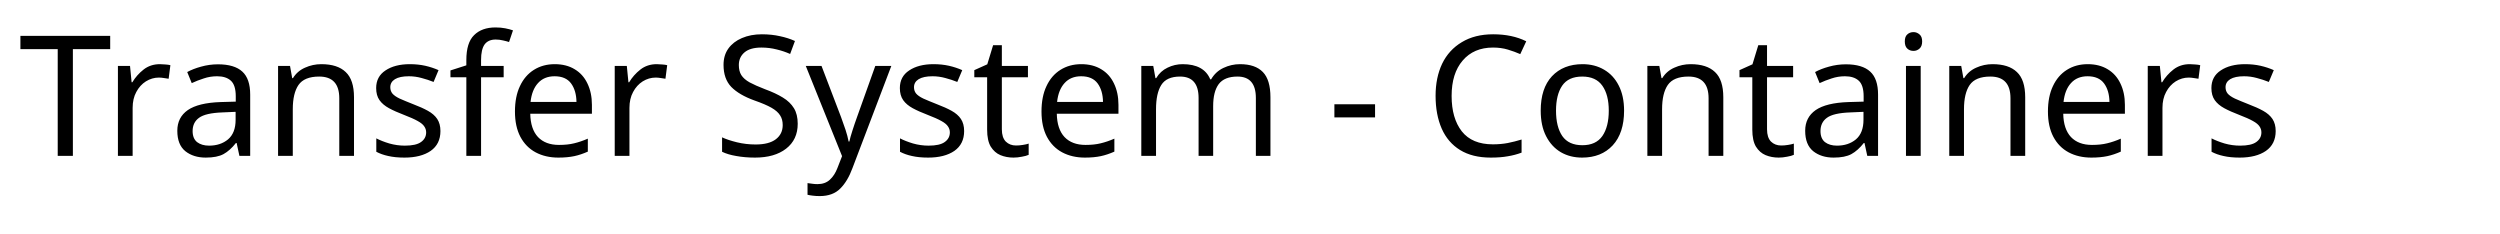
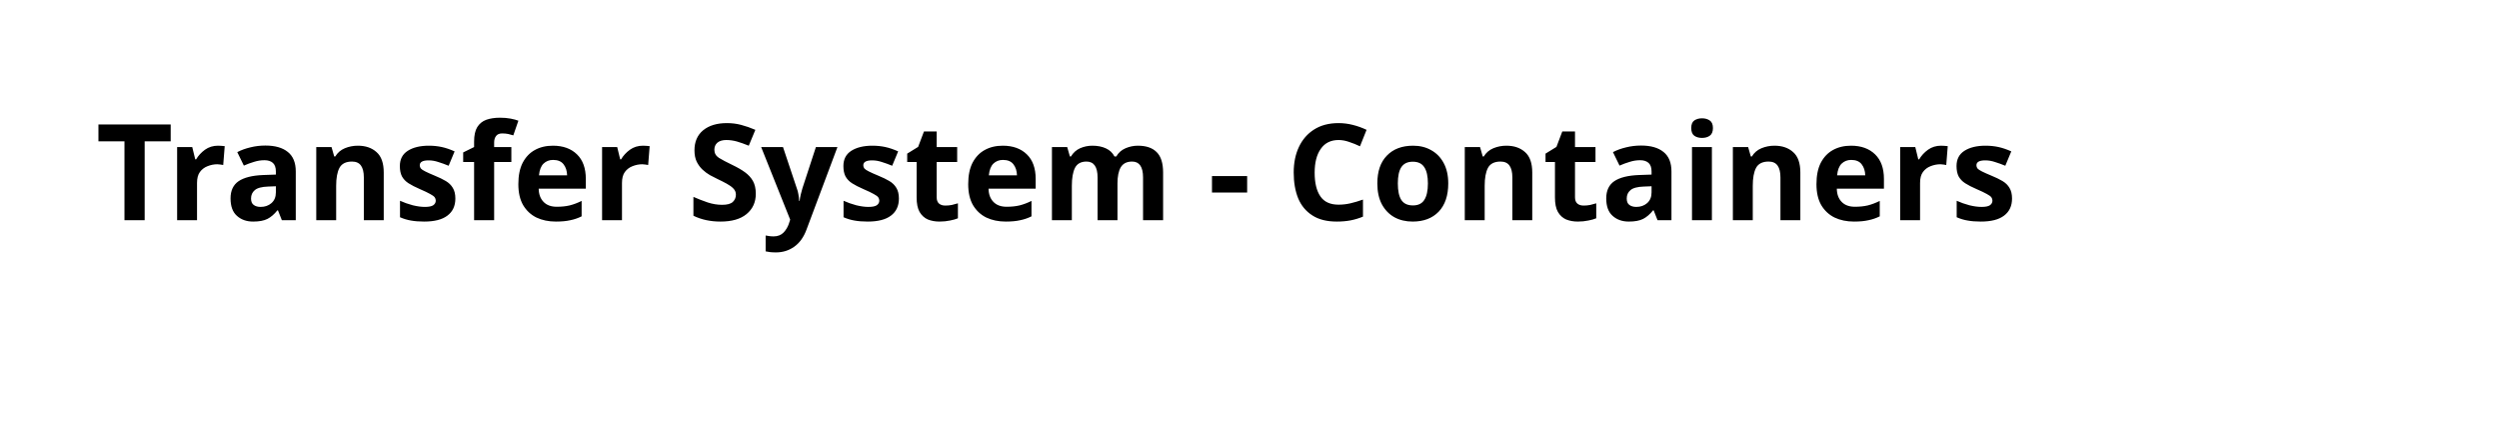
- <svg xmlns="http://www.w3.org/2000/svg" contentScriptType="application/ecmascript" contentStyleType="text/css" height="25px" preserveAspectRatio="none" style="width:268px;height:25px;background:#FFFFFF;" version="1.1" viewBox="0 0 268 25" width="268px" zoomAndPan="magnify">
+ <svg xmlns="http://www.w3.org/2000/svg" contentStyleType="text/css" height="44px" preserveAspectRatio="none" style="width:261px;height:44px;background:#FFFFFF;" version="1.1" viewBox="0 0 261 44" width="261px" zoomAndPan="magnify">
  <defs />
  <g>
-     <text fill="#000000" font-family="sans-serif" font-size="18" lengthAdjust="spacing" textLength="259" x="2" y="16.708">Transfer System - Containers</text>
+     <rect fill="none" height="26.297" id="_title" style="stroke:none;stroke-width:1.0;" width="243" x="5" y="5" />
+     <text fill="#000000" font-family="sans-serif" font-size="14" font-weight="bold" lengthAdjust="spacing" textLength="233" x="10" y="22.995">Transfer System - Containers</text>
  </g>
</svg>
